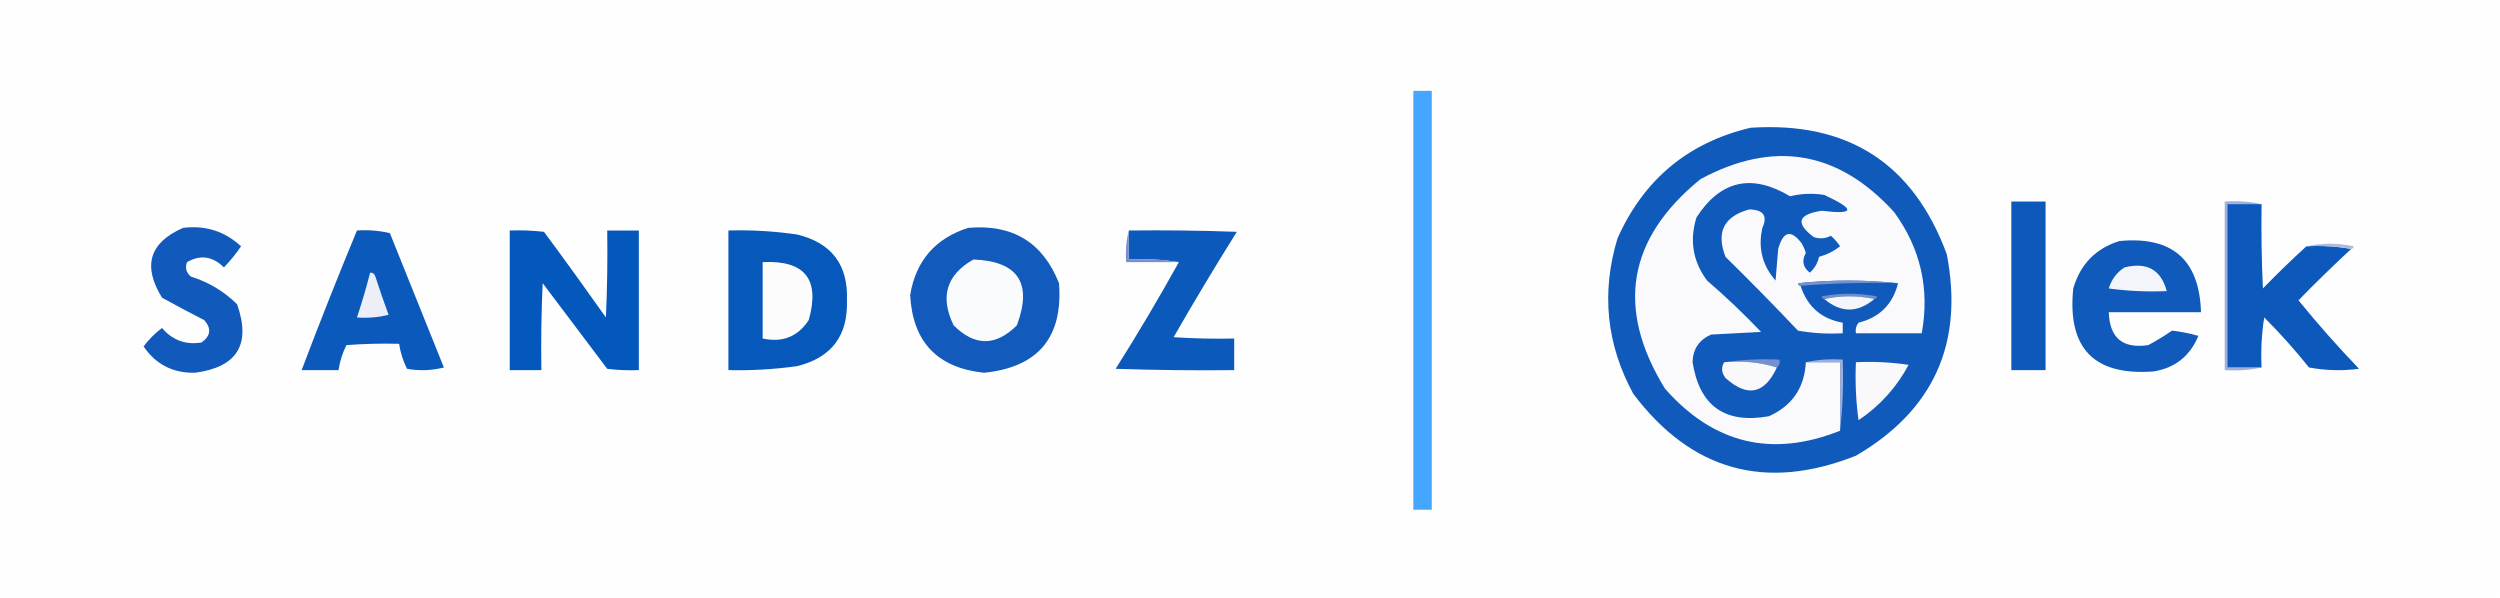
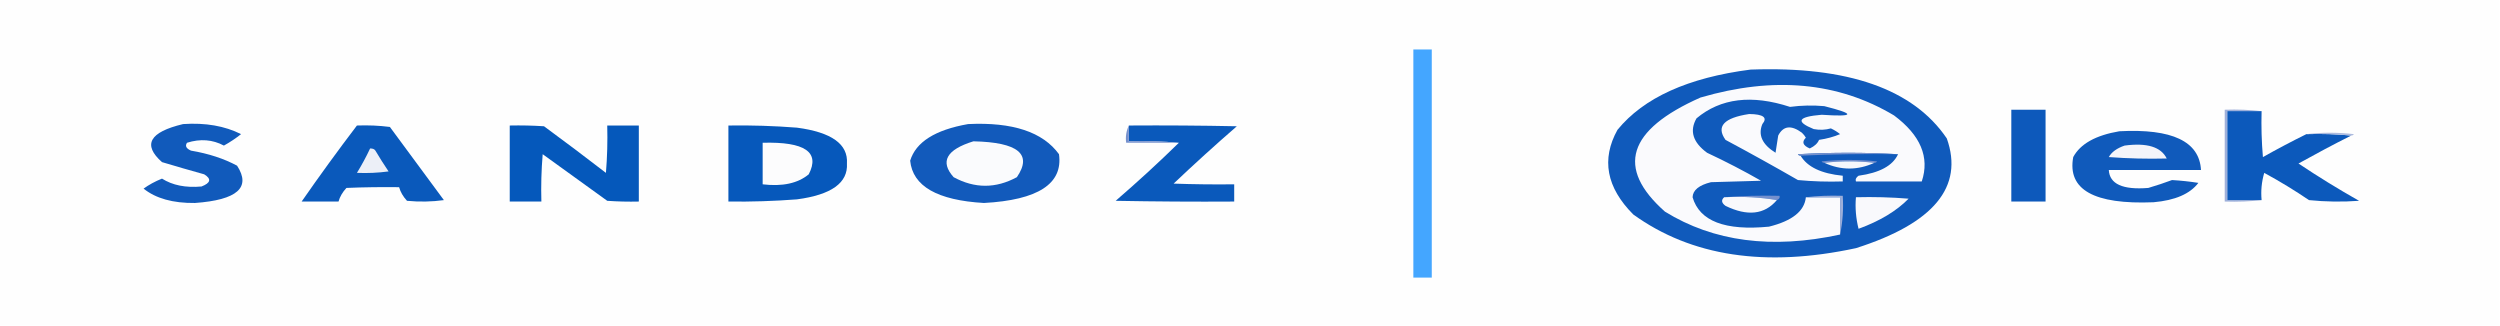
- <svg xmlns="http://www.w3.org/2000/svg" version="1.1" width="949px" height="227px" style="shape-rendering:geometricPrecision; text-rendering:geometricPrecision; image-rendering:optimizeQuality; fill-rule:evenodd; clip-rule:evenodd">
-   <g>
-     <path style="opacity:1" fill="#fefefe" d="M -0.5,-0.5 C 315.833,-0.5 632.167,-0.5 948.5,-0.5C 948.5,75.167 948.5,150.833 948.5,226.5C 632.167,226.5 315.833,226.5 -0.5,226.5C -0.5,150.833 -0.5,75.167 -0.5,-0.5 Z" />
-   </g>
-   <g>
-     <path style="opacity:1" fill="#44a6ff" d="M 536.5,34.5 C 538.833,34.5 541.167,34.5 543.5,34.5C 543.5,87.5 543.5,140.5 543.5,193.5C 541.167,193.5 538.833,193.5 536.5,193.5C 536.5,140.5 536.5,87.5 536.5,34.5 Z" />
-   </g>
-   <g>
-     <path style="opacity:1" fill="#105abb" d="M 664.5,48.5 C 701.456,46.043 726.29,62.043 739,96.5C 745.532,130.261 734.032,155.761 704.5,173C 670.21,186.556 642.043,178.723 620,149.5C 609.784,130.703 607.784,111.036 614,90.5C 623.962,68.12 640.795,54.12 664.5,48.5 Z" />
-   </g>
-   <g>
-     <path style="opacity:1" fill="#fafafd" d="M 720.5,107.5 C 707.994,106.175 695.327,106.175 682.5,107.5C 682.624,108.107 682.957,108.44 683.5,108.5C 686.046,116.38 691.379,121.047 699.5,122.5C 699.5,123.833 699.5,125.167 699.5,126.5C 693.794,126.829 688.128,126.495 682.5,125.5C 673.514,116.014 664.348,106.681 655,97.5C 651.365,88.144 654.365,82.144 664,79.5C 669.403,79.609 671.069,81.943 669,86.5C 667.287,94.067 668.953,100.734 674,106.5C 674.333,102.5 674.667,98.5 675,94.5C 676.928,87.676 679.928,87.009 684,92.5C 684.638,93.609 685.138,94.775 685.5,96C 683.864,98.954 684.364,101.454 687,103.5C 688.815,101.9 689.982,99.9 690.5,97.5C 693.44,96.697 696.107,95.363 698.5,93.5C 697.52,92.019 696.353,90.685 695,89.5C 692.936,90.591 690.769,90.758 688.5,90C 681.454,84.711 682.454,81.377 691.5,80C 704.128,81.544 704.461,79.544 692.5,74C 688.132,73.291 683.799,73.458 679.5,74.5C 664.951,65.79 653.118,68.457 644,82.5C 641.262,91.198 642.595,99.198 648,106.5C 655.136,112.635 661.969,119.135 668.5,126C 662.167,126.333 655.833,126.667 649.5,127C 644.945,129.049 642.611,132.549 642.5,137.5C 645.135,154.159 654.802,160.992 671.5,158C 680.317,154.014 684.984,147.181 685.5,137.5C 689.833,137.5 694.167,137.5 698.5,137.5C 698.5,146.167 698.5,154.833 698.5,163.5C 672.626,173.824 650.46,168.49 632,147.5C 613.287,117.064 617.787,90.564 645.5,68C 673.29,53.055 697.79,57.222 719,80.5C 729.058,94.285 732.558,109.618 729.5,126.5C 721.167,126.5 712.833,126.5 704.5,126.5C 704.238,125.022 704.571,123.689 705.5,122.5C 713.523,120.477 718.523,115.477 720.5,107.5 Z" />
-   </g>
-   <g>
-     <path style="opacity:1" fill="#0d59bb" d="M 763.5,76.5 C 767.833,76.5 772.167,76.5 776.5,76.5C 776.5,97.833 776.5,119.167 776.5,140.5C 772.167,140.5 767.833,140.5 763.5,140.5C 763.5,119.167 763.5,97.833 763.5,76.5 Z" />
-   </g>
-   <g>
-     <path style="opacity:1" fill="#9fb0da" d="M 858.5,77.5 C 854.167,77.5 849.833,77.5 845.5,77.5C 845.5,98.167 845.5,118.833 845.5,139.5C 849.833,139.5 854.167,139.5 858.5,139.5C 854.03,140.486 849.363,140.819 844.5,140.5C 844.5,119.167 844.5,97.833 844.5,76.5C 849.363,76.18 854.03,76.514 858.5,77.5 Z" />
-   </g>
-   <g>
-     <path style="opacity:1" fill="#0c59bb" d="M 858.5,77.5 C 858.333,88.172 858.5,98.838 859,109.5C 864.395,103.936 869.895,98.603 875.5,93.5C 881.358,93.178 887.025,93.511 892.5,94.5C 885.636,100.865 878.97,107.365 872.5,114C 879.782,122.952 887.449,131.619 895.5,140C 889.141,140.831 882.807,140.664 876.5,139.5C 871.175,132.843 865.509,126.51 859.5,120.5C 858.504,126.798 858.17,133.132 858.5,139.5C 854.167,139.5 849.833,139.5 845.5,139.5C 845.5,118.833 845.5,98.167 845.5,77.5C 849.833,77.5 854.167,77.5 858.5,77.5 Z" />
-   </g>
-   <g>
-     <path style="opacity:1" fill="#115abb" d="M 69.5,86.5 C 77.983,85.45 85.316,87.783 91.5,93.5C 89.573,96.35 87.406,99.017 85,101.5C 80.715,97.268 76.048,96.602 71,99.5C 70.175,101.701 70.675,103.534 72.5,105C 79.213,107.103 85.046,110.603 90,115.5C 95.385,130.727 90.051,139.394 74,141.5C 65.635,141.665 59.136,138.332 54.5,131.5C 56.5,128.833 58.833,126.5 61.5,124.5C 65.494,129.167 70.494,131.001 76.5,130C 80.002,127.504 80.335,124.671 77.5,121.5C 72.122,118.762 66.788,115.929 61.5,113C 54.045,100.928 56.712,92.095 69.5,86.5 Z" />
-   </g>
-   <g>
-     <path style="opacity:1" fill="#125abb" d="M 367.5,86.5 C 384.363,85.003 395.863,92.003 402,107.5C 403.567,128.1 394.067,139.434 373.5,141.5C 355.782,139.615 346.448,129.782 345.5,112C 347.651,99.017 354.984,90.517 367.5,86.5 Z" />
-   </g>
-   <g>
-     <path style="opacity:1" fill="#0a59bb" d="M 135.5,87.5 C 139.767,87.203 143.934,87.536 148,88.5C 154.833,105.5 161.667,122.5 168.5,139.5C 163.869,140.662 159.202,140.828 154.5,140C 152.998,136.995 151.998,133.829 151.5,130.5C 144.825,130.334 138.158,130.5 131.5,131C 129.998,134.005 128.998,137.171 128.5,140.5C 123.833,140.5 119.167,140.5 114.5,140.5C 121.217,122.732 128.217,105.065 135.5,87.5 Z" />
-   </g>
-   <g>
-     <path style="opacity:1" fill="#0558bb" d="M 193.5,87.5 C 197.846,87.334 202.179,87.501 206.5,88C 214.456,98.745 222.289,109.578 230,120.5C 230.5,109.505 230.667,98.505 230.5,87.5C 234.5,87.5 238.5,87.5 242.5,87.5C 242.5,105.167 242.5,122.833 242.5,140.5C 238.486,140.666 234.486,140.499 230.5,140C 222.333,129.167 214.167,118.333 206,107.5C 205.5,118.495 205.333,129.495 205.5,140.5C 201.5,140.5 197.5,140.5 193.5,140.5C 193.5,122.833 193.5,105.167 193.5,87.5 Z" />
-   </g>
-   <g>
-     <path style="opacity:1" fill="#0658bb" d="M 276.5,87.5 C 285.213,87.248 293.88,87.748 302.5,89C 315.665,92.162 321.998,100.496 321.5,114C 321.931,127.471 315.597,135.804 302.5,139C 293.875,140.201 285.208,140.701 276.5,140.5C 276.5,122.833 276.5,105.167 276.5,87.5 Z" />
-   </g>
-   <g>
-     <path style="opacity:1" fill="#0a59bb" d="M 428.5,87.5 C 442.171,87.333 455.837,87.5 469.5,88C 461.248,101.168 453.248,114.501 445.5,128C 453.159,128.5 460.826,128.666 468.5,128.5C 468.5,132.5 468.5,136.5 468.5,140.5C 453.496,140.667 438.496,140.5 423.5,140C 431.901,126.692 439.901,113.192 447.5,99.5C 441.355,98.51 435.022,98.177 428.5,98.5C 428.5,94.833 428.5,91.167 428.5,87.5 Z" />
-   </g>
-   <g>
-     <path style="opacity:1" fill="#105abb" d="M 804.5,91.5 C 824.552,89.561 834.886,98.561 835.5,118.5C 823.833,118.5 812.167,118.5 800.5,118.5C 800.793,128.292 805.793,132.458 815.5,131C 818.675,129.299 821.675,127.465 824.5,125.5C 827.892,125.889 831.225,126.556 834.5,127.5C 831.328,135.175 825.661,139.675 817.5,141C 794.879,142.711 784.712,132.211 787,109.5C 789.683,100.318 795.517,94.318 804.5,91.5 Z" />
-   </g>
-   <g>
-     <path style="opacity:1" fill="#acbade" d="M 875.5,93.5 C 881.346,92.183 887.346,92.183 893.5,93.5C 893.376,94.107 893.043,94.44 892.5,94.5C 887.025,93.511 881.358,93.178 875.5,93.5 Z" />
-   </g>
-   <g>
-     <path style="opacity:1" fill="#7590cd" d="M 428.5,87.5 C 428.5,91.167 428.5,94.833 428.5,98.5C 435.022,98.177 441.355,98.51 447.5,99.5C 440.833,99.5 434.167,99.5 427.5,99.5C 427.183,95.298 427.517,91.298 428.5,87.5 Z" />
-   </g>
-   <g>
-     <path style="opacity:1" fill="#fcfcfd" d="M 289.5,99.5 C 305.538,98.706 311.372,106.039 307,121.5C 302.878,127.803 297.045,130.136 289.5,128.5C 289.5,118.833 289.5,109.167 289.5,99.5 Z" />
-   </g>
-   <g>
-     <path style="opacity:1" fill="#fafbfd" d="M 369.5,98.5 C 386.5,99.157 392,107.491 386,123.5C 378,131.5 370,131.5 362,123.5C 356.735,112.68 359.235,104.346 369.5,98.5 Z" />
-   </g>
-   <g>
-     <path style="opacity:1" fill="#f4f5fa" d="M 806.5,101.5 C 814.988,99.4 820.321,102.4 822.5,110.5C 815.137,110.831 807.803,110.497 800.5,109.5C 801.561,106.009 803.561,103.342 806.5,101.5 Z" />
-   </g>
-   <g>
-     <path style="opacity:1" fill="#eceff7" d="M 140.5,103.5 C 141.497,103.47 142.164,103.97 142.5,105C 144.068,109.871 145.735,114.704 147.5,119.5C 143.555,120.491 139.555,120.824 135.5,120.5C 137.365,114.903 139.032,109.237 140.5,103.5 Z" />
-   </g>
-   <g>
-     <path style="opacity:1" fill="#7791cd" d="M 720.5,107.5 C 707.989,107.171 695.655,107.505 683.5,108.5C 682.957,108.44 682.624,108.107 682.5,107.5C 695.327,106.175 707.994,106.175 720.5,107.5 Z" />
-   </g>
-   <g>
-     <path style="opacity:1" fill="#728dcc" d="M 711.5,113.5 C 705.167,112.167 698.833,112.167 692.5,113.5C 691.957,113.44 691.624,113.107 691.5,112.5C 698.5,111.167 705.5,111.167 712.5,112.5C 712.376,113.107 712.043,113.44 711.5,113.5 Z" />
-   </g>
-   <g>
-     <path style="opacity:1" fill="#f5f6fb" d="M 692.5,113.5 C 698.833,112.167 705.167,112.167 711.5,113.5C 705.167,118.833 698.833,118.833 692.5,113.5 Z" />
-   </g>
-   <g>
-     <path style="opacity:1" fill="#7590cd" d="M 654.5,137.5 C 661.313,136.509 668.313,136.175 675.5,136.5C 675.737,137.791 675.404,138.791 674.5,139.5C 668.25,137.541 661.584,136.874 654.5,137.5 Z" />
-   </g>
-   <g>
-     <path style="opacity:1" fill="#f9f9fc" d="M 654.5,137.5 C 661.584,136.874 668.25,137.541 674.5,139.5C 669.83,149.601 663.33,150.934 655,143.5C 653.458,141.435 653.291,139.435 654.5,137.5 Z" />
-   </g>
-   <g>
-     <path style="opacity:1" fill="#9daed9" d="M 685.5,137.5 C 689.97,136.514 694.637,136.181 699.5,136.5C 699.827,145.682 699.493,154.682 698.5,163.5C 698.5,154.833 698.5,146.167 698.5,137.5C 694.167,137.5 689.833,137.5 685.5,137.5 Z" />
-   </g>
-   <g>
-     <path style="opacity:1" fill="#f9f9fc" d="M 704.5,137.5 C 711.2,137.17 717.866,137.503 724.5,138.5C 719.93,147.071 713.597,154.071 705.5,159.5C 704.503,152.197 704.169,144.863 704.5,137.5 Z" />
+ <svg xmlns="http://www.w3.org/2000/svg" width="238px" height="31px" viewBox="0 0 238 31" version="1.1">
+   <g id="surface1">
+     <path style=" stroke:none;fill-rule:evenodd;fill:rgb(99.608%,99.608%,99.608%);fill-opacity:1;" d="M -0.125 -0.066 C 79.207 -0.066 158.543 -0.066 237.875 -0.066 C 237.875 10.266 237.875 20.598 237.875 30.934 C 158.543 30.934 79.207 30.934 -0.125 30.934 C -0.125 20.598 -0.125 10.266 -0.125 -0.066 Z M -0.125 -0.066 " />
+     <path style=" stroke:none;fill-rule:evenodd;fill:rgb(26.667%,65.098%,100%);fill-opacity:1;" d="M 134.551 4.711 C 135.133 4.711 135.719 4.711 136.305 4.711 C 136.305 11.949 136.305 19.188 136.305 26.426 C 135.719 26.426 135.133 26.426 134.551 26.426 C 134.551 19.188 134.551 11.949 134.551 4.711 Z M 134.551 4.711 " />
+     <path style=" stroke:none;fill-rule:evenodd;fill:rgb(6.275%,35.294%,73.333%);fill-opacity:1;" d="M 166.648 6.625 C 175.918 6.289 182.148 8.473 185.336 13.18 C 186.973 17.789 184.09 21.27 176.684 23.625 C 168.082 25.477 161.02 24.406 155.488 20.418 C 152.93 17.848 152.426 15.164 153.984 12.359 C 156.484 9.301 160.707 7.391 166.648 6.625 Z M 166.648 6.625 " />
+     <path style=" stroke:none;fill-rule:evenodd;fill:rgb(98.039%,98.039%,99.216%);fill-opacity:1;" d="M 180.695 14.68 C 177.559 14.5 174.383 14.5 171.164 14.68 C 171.195 14.762 171.277 14.809 171.414 14.816 C 172.055 15.895 173.391 16.531 175.43 16.73 C 175.43 16.91 175.43 17.094 175.43 17.273 C 173.996 17.32 172.574 17.273 171.164 17.141 C 168.91 15.844 166.613 14.57 164.27 13.316 C 163.355 12.039 164.109 11.219 166.523 10.855 C 167.879 10.871 168.297 11.191 167.777 11.812 C 167.348 12.848 167.766 13.758 169.031 14.543 C 169.117 13.996 169.199 13.453 169.285 12.906 C 169.766 11.973 170.52 11.883 171.539 12.633 C 171.699 12.785 171.824 12.941 171.918 13.109 C 171.508 13.512 171.633 13.855 172.293 14.133 C 172.75 13.914 173.039 13.645 173.172 13.316 C 173.906 13.207 174.578 13.023 175.176 12.77 C 174.93 12.566 174.637 12.383 174.301 12.223 C 173.781 12.371 173.238 12.395 172.668 12.289 C 170.902 11.57 171.152 11.113 173.422 10.926 C 176.59 11.137 176.672 10.863 173.672 10.105 C 172.578 10.008 171.488 10.031 170.41 10.176 C 166.762 8.984 163.797 9.348 161.508 11.266 C 160.824 12.453 161.156 13.547 162.512 14.543 C 164.301 15.383 166.016 16.27 167.652 17.207 C 166.066 17.254 164.477 17.297 162.887 17.344 C 161.746 17.625 161.16 18.102 161.133 18.777 C 161.793 21.051 164.219 21.984 168.406 21.578 C 170.617 21.031 171.789 20.098 171.918 18.777 C 173.004 18.777 174.09 18.777 175.176 18.777 C 175.176 19.961 175.176 21.145 175.176 22.328 C 168.688 23.738 163.129 23.008 158.5 20.145 C 153.805 15.988 154.934 12.367 161.887 9.285 C 168.855 7.246 175 7.812 180.316 10.992 C 182.84 12.875 183.719 14.969 182.953 17.273 C 180.863 17.273 178.773 17.273 176.684 17.273 C 176.617 17.074 176.699 16.891 176.934 16.73 C 178.945 16.453 180.199 15.77 180.695 14.68 Z M 180.695 14.68 " />
+     <path style=" stroke:none;fill-rule:evenodd;fill:rgb(5.098%,34.902%,73.333%);fill-opacity:1;" d="M 191.477 10.445 C 192.566 10.445 193.652 10.445 194.738 10.445 C 194.738 13.359 194.738 16.273 194.738 19.188 C 193.652 19.188 192.566 19.188 191.477 19.188 C 191.477 16.273 191.477 13.359 191.477 10.445 Z M 191.477 10.445 " />
+     <path style=" stroke:none;fill-rule:evenodd;fill:rgb(62.353%,69.02%,85.49%);fill-opacity:1;" d="M 215.305 10.582 C 214.219 10.582 213.129 10.582 212.043 10.582 C 212.043 13.406 212.043 16.227 212.043 19.051 C 213.129 19.051 214.219 19.051 215.305 19.051 C 214.184 19.184 213.012 19.23 211.793 19.188 C 211.793 16.273 211.793 13.359 211.793 10.445 C 213.012 10.402 214.184 10.449 215.305 10.582 Z M 215.305 10.582 " />
+     <path style=" stroke:none;fill-rule:evenodd;fill:rgb(4.706%,34.902%,73.333%);fill-opacity:1;" d="M 215.305 10.582 C 215.262 12.043 215.305 13.496 215.43 14.953 C 216.781 14.195 218.16 13.465 219.566 12.77 C 221.035 12.727 222.457 12.77 223.832 12.906 C 222.109 13.773 220.438 14.664 218.816 15.566 C 220.641 16.789 222.562 17.973 224.582 19.117 C 222.988 19.234 221.398 19.211 219.816 19.051 C 218.48 18.141 217.062 17.277 215.555 16.457 C 215.305 17.316 215.223 18.18 215.305 19.051 C 214.219 19.051 213.129 19.051 212.043 19.051 C 212.043 16.227 212.043 13.406 212.043 10.582 C 213.129 10.582 214.219 10.582 215.305 10.582 Z M 215.305 10.582 " />
+     <path style=" stroke:none;fill-rule:evenodd;fill:rgb(6.667%,35.294%,73.333%);fill-opacity:1;" d="M 17.43 11.812 C 19.559 11.668 21.395 11.988 22.949 12.77 C 22.465 13.156 21.922 13.523 21.316 13.859 C 20.242 13.285 19.07 13.191 17.805 13.59 C 17.598 13.891 17.727 14.141 18.184 14.34 C 19.867 14.625 21.328 15.105 22.57 15.773 C 23.922 17.852 22.586 19.035 18.559 19.324 C 16.461 19.348 14.832 18.891 13.668 17.957 C 14.168 17.594 14.754 17.273 15.422 17.004 C 16.426 17.641 17.68 17.891 19.184 17.754 C 20.062 17.414 20.148 17.027 19.438 16.594 C 18.086 16.219 16.75 15.832 15.422 15.434 C 13.555 13.781 14.223 12.578 17.43 11.812 Z M 17.43 11.812 " />
+     <path style=" stroke:none;fill-rule:evenodd;fill:rgb(7.059%,35.294%,73.333%);fill-opacity:1;" d="M 92.164 11.812 C 96.395 11.609 99.277 12.562 100.816 14.68 C 101.211 17.492 98.828 19.043 93.672 19.324 C 89.227 19.066 86.887 17.723 86.648 15.297 C 87.188 13.523 89.027 12.363 92.164 11.812 Z M 92.164 11.812 " />
+     <path style=" stroke:none;fill-rule:evenodd;fill:rgb(3.922%,34.902%,73.333%);fill-opacity:1;" d="M 33.98 11.949 C 35.051 11.91 36.098 11.953 37.117 12.086 C 38.832 14.406 40.543 16.73 42.258 19.051 C 41.098 19.211 39.926 19.23 38.746 19.117 C 38.371 18.707 38.121 18.277 37.996 17.82 C 36.32 17.801 34.648 17.82 32.98 17.891 C 32.602 18.301 32.352 18.734 32.227 19.188 C 31.055 19.188 29.887 19.188 28.715 19.188 C 30.398 16.762 32.156 14.348 33.98 11.949 Z M 33.98 11.949 " />
+     <path style=" stroke:none;fill-rule:evenodd;fill:rgb(1.961%,34.51%,73.333%);fill-opacity:1;" d="M 48.527 11.949 C 49.617 11.926 50.703 11.949 51.789 12.02 C 53.785 13.484 55.746 14.965 57.684 16.457 C 57.809 14.953 57.848 13.453 57.809 11.949 C 58.809 11.949 59.812 11.949 60.816 11.949 C 60.816 14.363 60.816 16.773 60.816 19.188 C 59.809 19.211 58.809 19.188 57.809 19.117 C 55.758 17.641 53.711 16.16 51.664 14.68 C 51.539 16.184 51.496 17.684 51.539 19.188 C 50.535 19.188 49.531 19.188 48.527 19.188 C 48.527 16.773 48.527 14.363 48.527 11.949 Z M 48.527 11.949 " />
+     <path style=" stroke:none;fill-rule:evenodd;fill:rgb(2.353%,34.51%,73.333%);fill-opacity:1;" d="M 69.344 11.949 C 71.527 11.914 73.703 11.984 75.863 12.152 C 79.164 12.586 80.754 13.723 80.629 15.566 C 80.738 17.406 79.148 18.547 75.863 18.98 C 73.699 19.145 71.527 19.215 69.344 19.188 C 69.344 16.773 69.344 14.363 69.344 11.949 Z M 69.344 11.949 " />
+     <path style=" stroke:none;fill-rule:evenodd;fill:rgb(3.922%,34.902%,73.333%);fill-opacity:1;" d="M 107.465 11.949 C 110.891 11.926 114.32 11.949 117.746 12.02 C 115.676 13.816 113.672 15.637 111.727 17.48 C 113.648 17.547 115.57 17.57 117.496 17.547 C 117.496 18.094 117.496 18.641 117.496 19.188 C 113.73 19.211 109.969 19.188 106.211 19.117 C 108.316 17.301 110.324 15.457 112.23 13.59 C 110.688 13.453 109.098 13.406 107.465 13.453 C 107.465 12.949 107.465 12.449 107.465 11.949 Z M 107.465 11.949 " />
+     <path style=" stroke:none;fill-rule:evenodd;fill:rgb(6.275%,35.294%,73.333%);fill-opacity:1;" d="M 201.762 12.496 C 206.789 12.23 209.383 13.461 209.535 16.184 C 206.609 16.184 203.684 16.184 200.758 16.184 C 200.832 17.52 202.086 18.09 204.52 17.891 C 205.316 17.656 206.066 17.406 206.777 17.141 C 207.629 17.191 208.465 17.281 209.285 17.41 C 208.488 18.461 207.066 19.074 205.02 19.254 C 199.348 19.488 196.797 18.055 197.371 14.953 C 198.043 13.699 199.508 12.879 201.762 12.496 Z M 201.762 12.496 " />
+     <path style=" stroke:none;fill-rule:evenodd;fill:rgb(67.451%,72.941%,87.059%);fill-opacity:1;" d="M 219.566 12.77 C 221.031 12.59 222.539 12.59 224.082 12.77 C 224.051 12.852 223.965 12.898 223.832 12.906 C 222.457 12.77 221.035 12.727 219.566 12.77 Z M 219.566 12.77 " />
+     <path style=" stroke:none;fill-rule:evenodd;fill:rgb(45.882%,56.471%,80.392%);fill-opacity:1;" d="M 107.465 11.949 C 107.465 12.449 107.465 12.949 107.465 13.453 C 109.098 13.406 110.688 13.453 112.23 13.59 C 110.559 13.59 108.887 13.59 107.211 13.59 C 107.133 13.016 107.219 12.469 107.465 11.949 Z M 107.465 11.949 " />
+     <path style=" stroke:none;fill-rule:evenodd;fill:rgb(98.824%,98.824%,99.216%);fill-opacity:1;" d="M 72.605 13.59 C 76.625 13.48 78.09 14.48 76.992 16.594 C 75.957 17.453 74.496 17.773 72.605 17.547 C 72.605 16.227 72.605 14.91 72.605 13.59 Z M 72.605 13.59 " />
+     <path style=" stroke:none;fill-rule:evenodd;fill:rgb(98.039%,98.431%,99.216%);fill-opacity:1;" d="M 92.668 13.453 C 96.93 13.543 98.309 14.68 96.805 16.867 C 94.797 17.957 92.793 17.957 90.785 16.867 C 89.465 15.387 90.094 14.25 92.668 13.453 Z M 92.668 13.453 " />
+     <path style=" stroke:none;fill-rule:evenodd;fill:rgb(95.686%,96.078%,98.039%);fill-opacity:1;" d="M 202.262 13.859 C 204.391 13.574 205.73 13.984 206.273 15.09 C 204.43 15.137 202.59 15.09 200.758 14.953 C 201.023 14.477 201.523 14.113 202.262 13.859 Z M 202.262 13.859 " />
+     <path style=" stroke:none;fill-rule:evenodd;fill:rgb(92.549%,93.725%,96.863%);fill-opacity:1;" d="M 35.234 14.133 C 35.484 14.129 35.652 14.199 35.738 14.34 C 36.129 15.004 36.551 15.664 36.992 16.32 C 36.004 16.453 35 16.5 33.98 16.457 C 34.449 15.691 34.867 14.918 35.234 14.133 Z M 35.234 14.133 " />
+     <path style=" stroke:none;fill-rule:evenodd;fill:rgb(46.667%,56.863%,80.392%);fill-opacity:1;" d="M 180.695 14.68 C 177.559 14.637 174.465 14.68 171.414 14.816 C 171.277 14.809 171.195 14.762 171.164 14.68 C 174.383 14.5 177.559 14.5 180.695 14.68 Z M 180.695 14.68 " />
+     <path style=" stroke:none;fill-rule:evenodd;fill:rgb(44.706%,55.294%,80%);fill-opacity:1;" d="M 178.438 15.5 C 176.848 15.316 175.262 15.316 173.672 15.5 C 173.535 15.492 173.453 15.445 173.422 15.363 C 175.176 15.18 176.934 15.18 178.688 15.363 C 178.656 15.445 178.574 15.492 178.438 15.5 Z M 178.438 15.5 " />
+     <path style=" stroke:none;fill-rule:evenodd;fill:rgb(96.078%,96.471%,98.431%);fill-opacity:1;" d="M 173.672 15.5 C 175.262 15.316 176.848 15.316 178.438 15.5 C 176.848 16.227 175.262 16.227 173.672 15.5 Z M 173.672 15.5 " />
+     <path style=" stroke:none;fill-rule:evenodd;fill:rgb(45.882%,56.471%,80.392%);fill-opacity:1;" d="M 164.141 18.777 C 165.852 18.641 167.605 18.598 169.41 18.641 C 169.469 18.816 169.387 18.953 169.156 19.051 C 167.59 18.781 165.918 18.691 164.141 18.777 Z M 164.141 18.777 " />
+     <path style=" stroke:none;fill-rule:evenodd;fill:rgb(97.647%,97.647%,98.824%);fill-opacity:1;" d="M 164.141 18.777 C 165.918 18.691 167.59 18.781 169.156 19.051 C 167.988 20.43 166.355 20.613 164.27 19.598 C 163.883 19.316 163.84 19.043 164.141 18.777 Z M 164.141 18.777 " />
+     <path style=" stroke:none;fill-rule:evenodd;fill:rgb(61.569%,68.235%,85.098%);fill-opacity:1;" d="M 171.918 18.777 C 173.039 18.645 174.207 18.598 175.43 18.641 C 175.512 19.895 175.426 21.125 175.176 22.328 C 175.176 21.145 175.176 19.961 175.176 18.777 C 174.09 18.777 173.004 18.777 171.918 18.777 Z M 171.918 18.777 " />
+     <path style=" stroke:none;fill-rule:evenodd;fill:rgb(97.647%,97.647%,98.824%);fill-opacity:1;" d="M 176.684 18.777 C 178.363 18.734 180.035 18.777 181.699 18.914 C 180.551 20.086 178.965 21.039 176.934 21.781 C 176.684 20.785 176.598 19.781 176.684 18.777 Z M 176.684 18.777 " />
  </g>
</svg>
